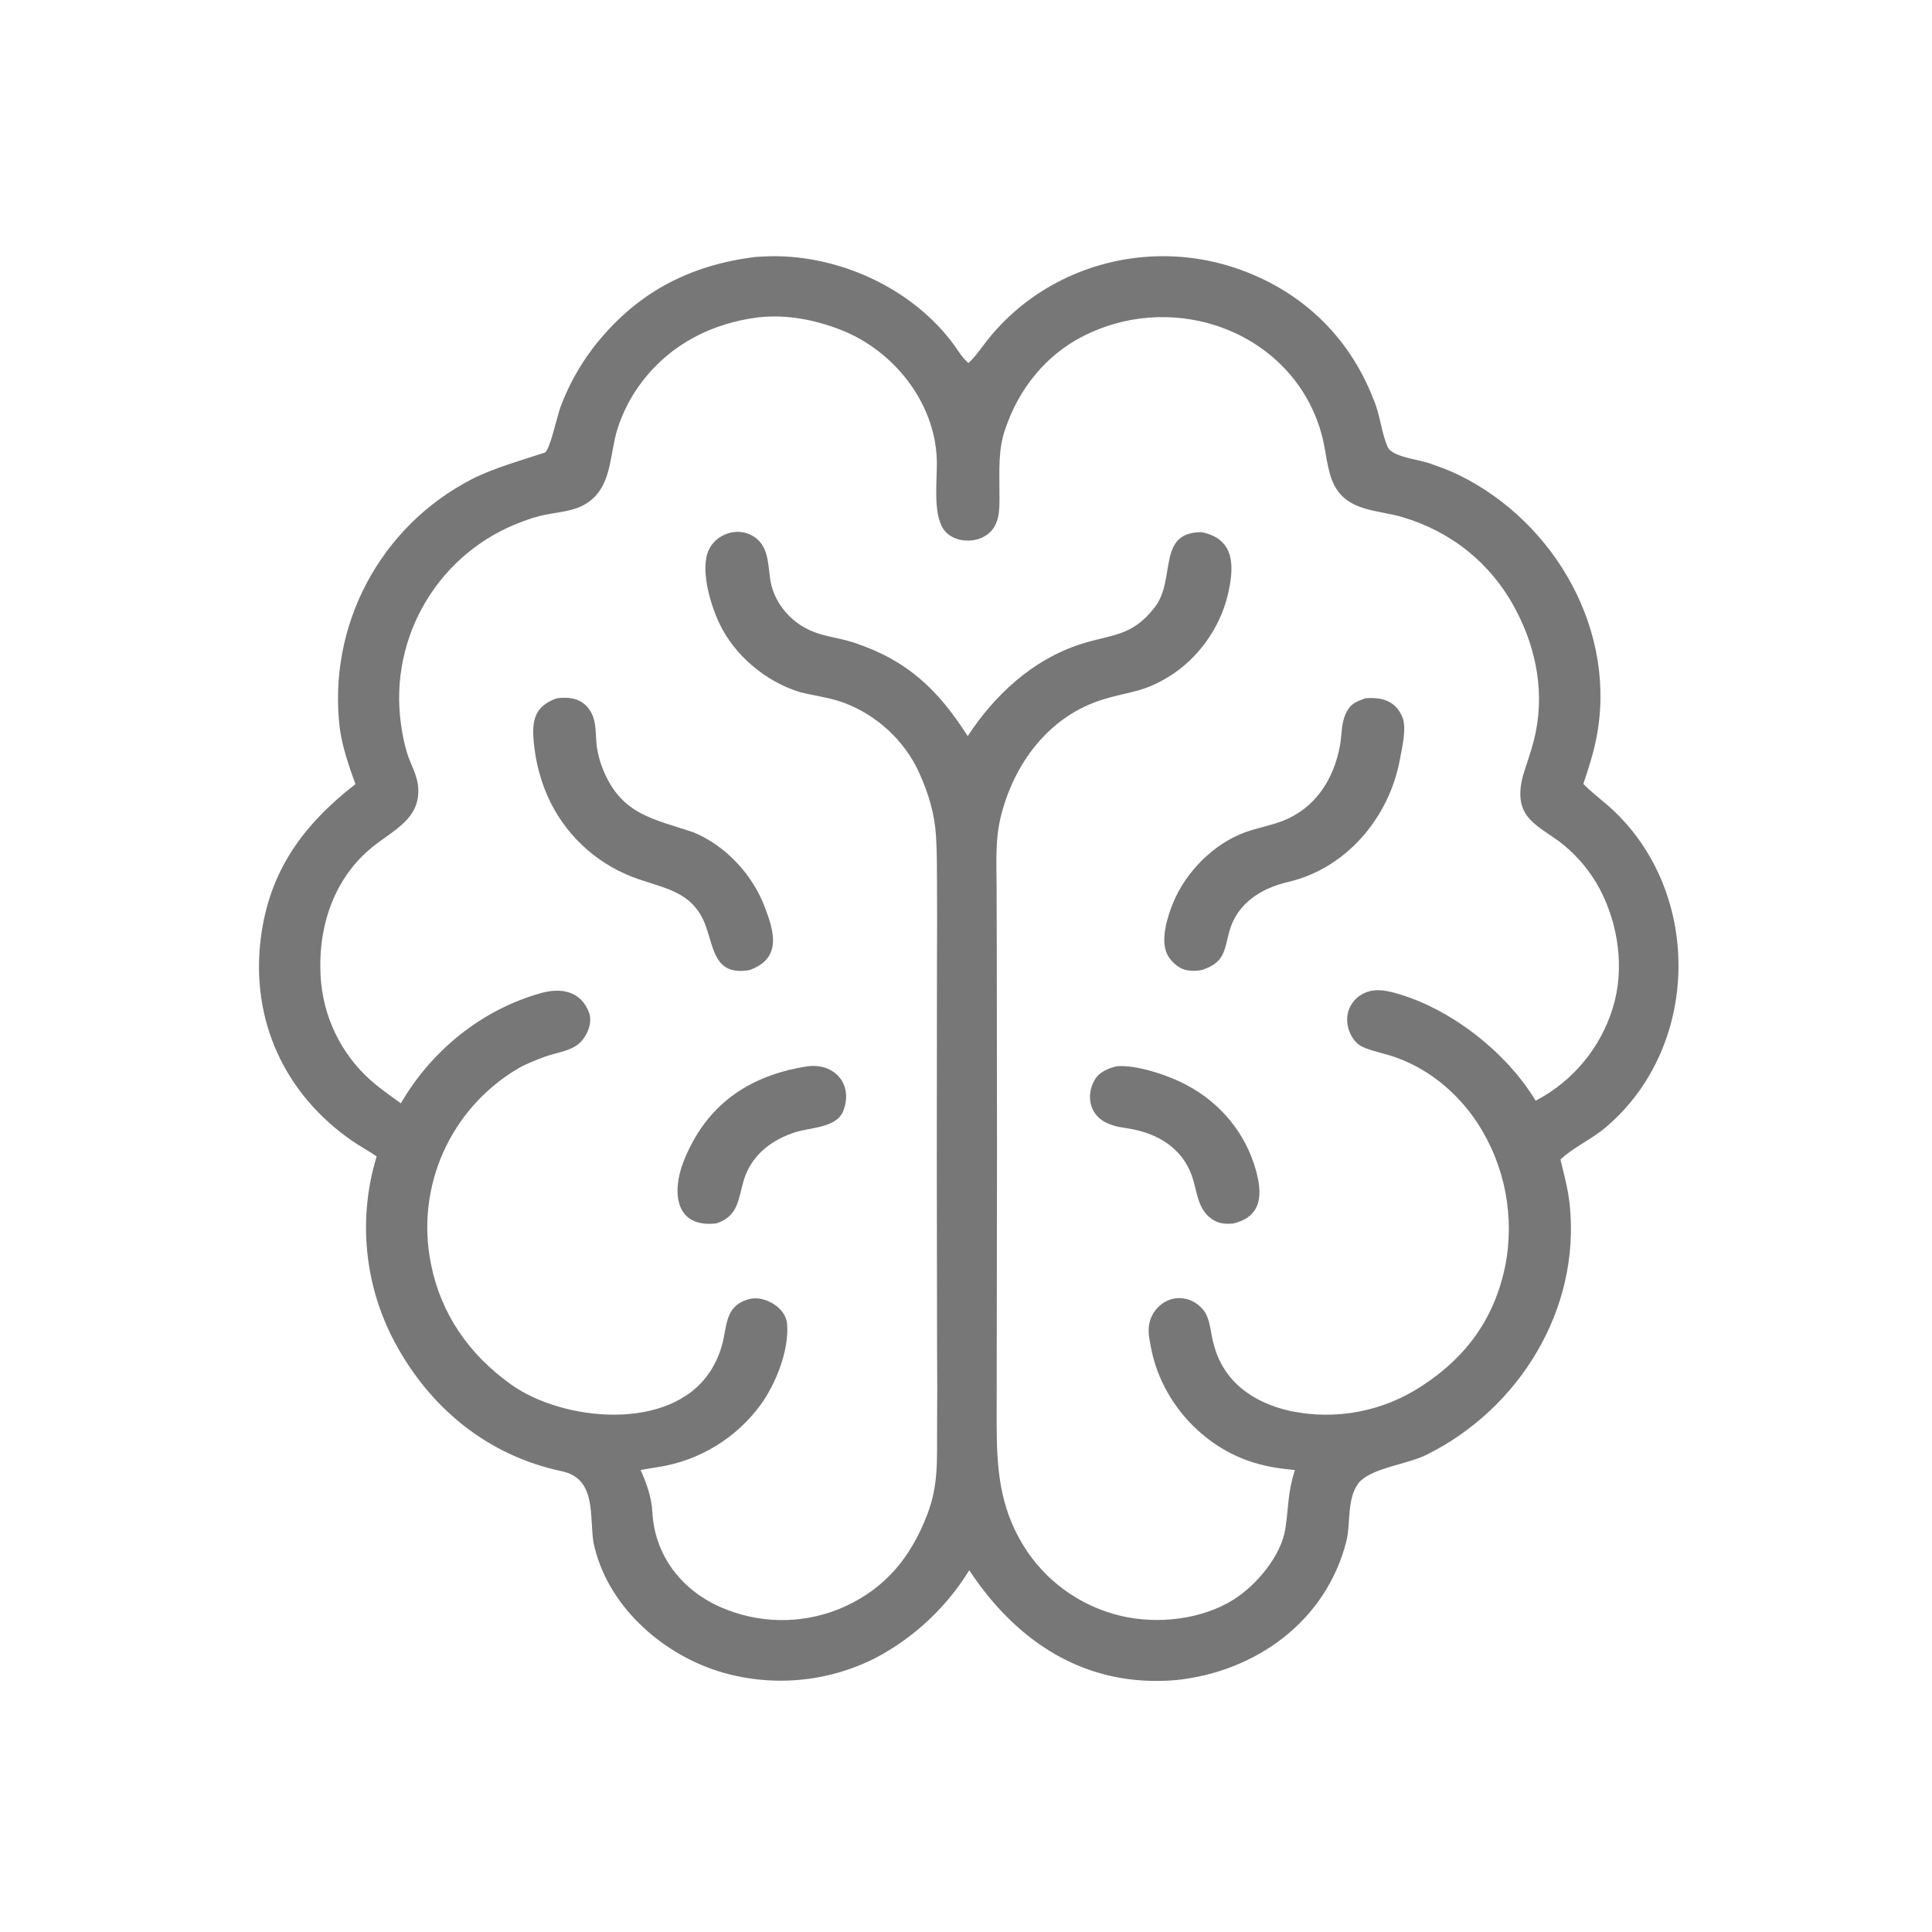
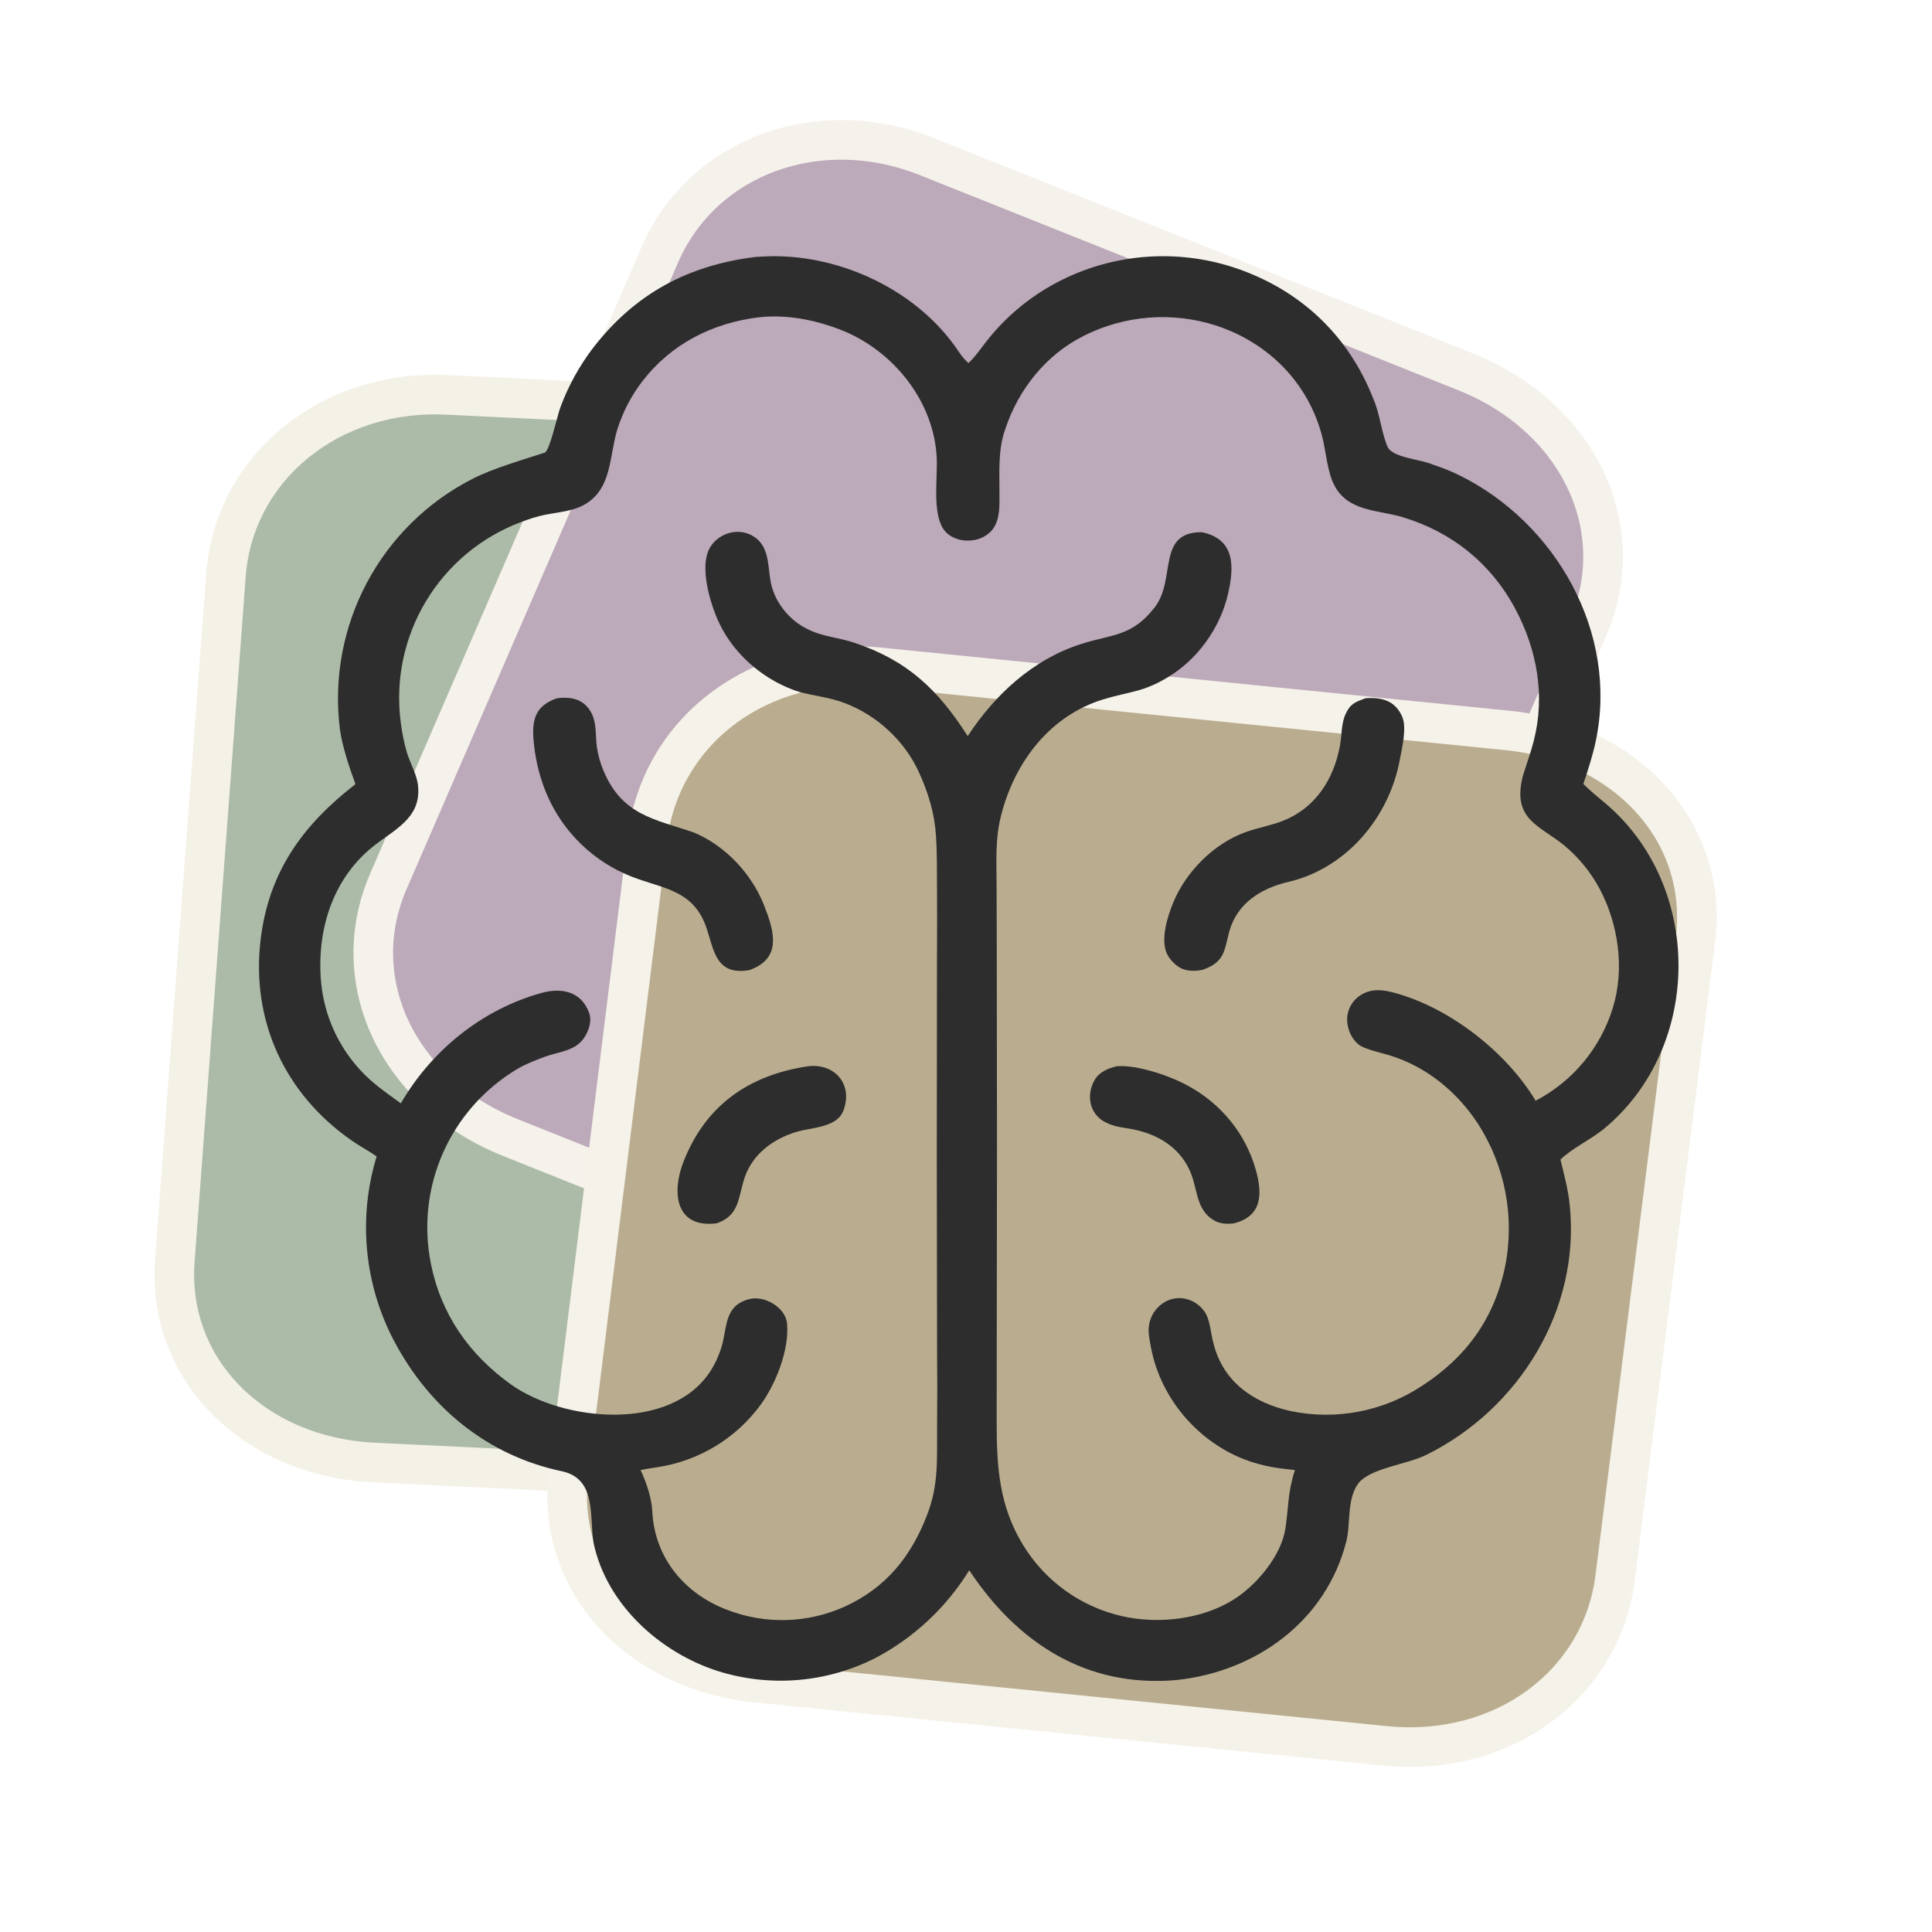
<svg xmlns="http://www.w3.org/2000/svg" height="1024" preserveAspectRatio="xMidYMid meet" style="display: block;" version="1.1" viewBox="0 0 2048 2048" width="1024">
-   <path d="M 800.958 272.353 C 806.429 271.992 811.908 271.747 817.389 271.616 C 893.548 270.48 973.721 309.08 1016.03 372.386 C 1019.14 377.052 1022.36 381.103 1026.53 384.892 C 1034.4 377.868 1042.29 365.698 1049.38 357.184 C 1070.43 331.696 1096.66 310.973 1126.32 296.389 C 1183.15 268.433 1248.69 263.917 1308.82 283.815 C 1377.89 306.894 1429.46 355.187 1455.84 422.952 C 1462.98 439.098 1464.03 457.602 1470.87 473.589 C 1475.89 485.307 1507.2 487.049 1518.83 492.469 C 1528.17 495.609 1537 498.945 1545.87 503.266 C 1649.23 553.635 1715.88 670.982 1691.56 785.675 C 1688.24 801.319 1683.51 815.688 1678.43 830.968 C 1684.73 837.605 1695.01 845.795 1702.27 851.97 C 1805.32 939.633 1804.99 1109.24 1701 1195.98 C 1686.73 1207.89 1666.41 1217.13 1654.17 1229.17 C 1658.05 1245.67 1662.28 1260.3 1663.99 1277.59 C 1675.34 1388.03 1610.56 1493.28 1512.46 1541.98 C 1491.41 1552.43 1457.81 1555.25 1441.91 1570.04 C 1427.04 1586.32 1432.07 1614.57 1427.22 1633.71 C 1405.71 1718.64 1331.2 1772.01 1247.24 1780.91 C 1151.75 1789.39 1078.31 1741.5 1027.45 1664.54 C 1003.27 1703.8 969.021 1735.88 928.252 1757.43 C 876.362 1783.85 816.171 1788.83 760.645 1771.3 C 699.304 1751.61 642.773 1700.43 629.203 1635.49 C 624.507 1607.71 632.933 1567.48 595.416 1559.55 C 517.041 1542.99 455.32 1492.53 417.763 1421.53 C 386.015 1361.3 379.364 1290.96 399.258 1225.84 C 391.139 1220.15 381.824 1215.24 373.498 1209.5 C 301.938 1160.11 265.532 1081.71 276.438 994.634 C 285.339 923.574 321.106 874.439 376.782 831.226 C 370.183 813.036 362.76 791.457 360.243 772.474 C 346.847 663.568 402.846 557.877 500.479 507.798 C 523.537 496.011 554.141 487.531 577.371 479.816 C 582.663 478.058 590.465 441.659 593.961 431.961 C 602.362 409.209 614.121 387.842 628.846 368.57 C 673.311 311.207 729.298 281.256 800.958 272.353 z M 424.905 1169.58 C 457.482 1113.45 510.883 1070.11 573.915 1052.59 C 594.561 1046.86 616.107 1050.3 624.556 1073.88 C 627.426 1081.89 624.492 1091.55 620.316 1098.28 C 611.081 1114.38 592.979 1114.43 577.149 1120.34 C 568.07 1123.72 556.72 1128.1 548.268 1133.19 C 477.14 1175.81 440.416 1258.09 456.801 1339.74 C 467.551 1393.3 497.29 1435.85 541.701 1467.59 C 596.668 1506.87 710.739 1518.29 752.809 1453.83 C 758.651 1444.78 763.024 1434.86 765.766 1424.44 C 770.87 1404.34 768.757 1383.95 794.024 1377.15 C 810.414 1372.74 832.706 1386.14 834.279 1402.73 C 836.917 1430.54 822.542 1466.62 806.667 1488.62 C 780.567 1524.53 741.196 1548.51 697.319 1555.22 C 690.936 1556.24 685.428 1557 679.075 1558.31 C 685.406 1572.35 690.695 1587.16 691.508 1602.66 C 694.062 1651.29 725.459 1689.39 770.929 1706.54 C 811.388 1722.17 856.437 1720.84 895.908 1702.86 C 939.379 1682.85 965.848 1649.95 982.862 1605.64 C 994.969 1574.1 993.143 1548.03 993.351 1515.14 C 993.592 1486.24 993.583 1457.34 993.324 1428.45 L 993.038 1228.05 L 993.219 1019.62 C 993.4 992.034 993.412 964.442 993.258 936.851 C 993.174 920.239 993.254 903.739 992.269 887.105 C 990.822 862.667 984.32 841.173 974.26 818.946 C 958.96 785.143 929.342 757.9 894.614 744.984 C 879.548 739.38 863.544 737.674 848.051 733.699 C 812.002 722.684 778.94 695.171 762.649 661.022 C 753.53 641.908 743.356 607.968 749.753 586.96 C 755.345 568.596 777.679 558.246 795.514 566.816 C 814.608 575.993 813.858 595.917 816.439 613.907 C 819.728 636.64 835.663 657.007 856.105 666.931 C 872.277 675.068 888.334 675.583 905.387 681.256 C 962.135 700.132 994.474 731.224 1025.81 780.288 C 1054.27 736.894 1094.19 699.471 1145.23 682.929 C 1178.97 671.989 1199.68 675.287 1224.12 643.711 C 1247.12 613.983 1225.77 563.952 1273.94 564.13 C 1309.8 571.524 1308.35 601.343 1301.57 630.339 C 1293.29 665.768 1269.54 698.827 1238.46 717.591 C 1211.87 733.906 1197.67 732.844 1169.85 741.262 C 1113.17 758.416 1075.9 807.528 1061.44 863.455 C 1054.73 889.421 1056.35 912.502 1056.44 939.158 L 1056.61 1002.3 L 1056.86 1217.67 L 1056.57 1442.18 L 1056.51 1506.86 C 1056.47 1554.23 1058.9 1595.92 1084.6 1637.96 C 1107.8 1675.85 1145.2 1702.87 1188.46 1712.97 C 1227.29 1722.06 1274.07 1716.79 1307.75 1695.56 C 1332.03 1680.25 1358.21 1649.13 1362.57 1620.33 C 1366.12 1596.94 1364.83 1582.66 1372.66 1558.31 C 1356.82 1556.72 1344.76 1555.16 1329.59 1550.59 C 1274.32 1533.95 1230.45 1484.78 1220.02 1428.04 C 1218.59 1420.27 1216.88 1413.22 1217.94 1405.18 C 1219.23 1395.8 1224.34 1387.38 1232.07 1381.91 C 1246.34 1371.63 1265.6 1375.35 1276.29 1389.54 C 1283.12 1398.6 1283.34 1414.3 1286.56 1424.83 C 1296.82 1464.96 1328.89 1487.16 1368 1495.74 C 1416.2 1505.84 1466.44 1496.21 1507.49 1469 C 1554.25 1438.6 1583.9 1397.86 1595.42 1342.8 C 1605.98 1290.2 1595.51 1235.55 1566.26 1190.57 C 1544.25 1157.21 1512.27 1130.98 1473.85 1118.95 C 1465.19 1116.23 1446.95 1112.45 1440.43 1107.4 C 1431.19 1100.26 1426.27 1086.34 1428.64 1074.65 C 1430.37 1066.15 1435.63 1058.78 1443.11 1054.39 C 1454.64 1047.55 1466.33 1049.2 1478.59 1052.53 C 1536.72 1068.3 1596.78 1115.06 1627.83 1166.81 C 1667.14 1146.3 1696.59 1110.9 1709.61 1068.51 C 1722.42 1027.39 1715.67 979.672 1695.59 941.982 C 1686.17 924.497 1673.49 908.975 1658.24 896.252 C 1632.27 874.914 1602.24 868.879 1614.37 822.291 C 1618.25 809.708 1622.7 797.738 1625.95 784.938 C 1638.12 737.139 1629.26 688.694 1606.44 645.727 C 1580.79 597.44 1538.94 563.721 1486.59 548.144 C 1460.42 540.359 1428.69 542.479 1414.23 514.007 C 1406.9 499.886 1405.72 478.626 1401.46 462.266 C 1386.72 405.744 1344.59 363.439 1289.49 345.228 C 1242.93 330.086 1192.27 334.004 1148.59 356.125 C 1108.78 376.148 1079.91 412.348 1065.81 454.265 C 1057.88 476.088 1059.52 498.97 1059.45 521.797 C 1059.55 539.99 1060.8 560.113 1041.83 569.499 C 1028.5 576.096 1008.8 573.617 1000.19 561.041 C 988.352 543.732 993.824 507.285 993.016 486.437 C 990.661 425.626 946.629 371.04 890.779 349.445 C 863.242 338.863 833.548 333.083 804.081 336.384 C 755.187 342.468 711.613 364.461 681.187 403.83 C 669.277 419.241 660.196 436.643 654.364 455.226 C 646.938 479.433 648.229 508.25 630.562 526.453 C 615.699 541.766 596.718 541.891 577.258 545.793 C 569.049 547.438 561.003 550.136 553.124 553.112 C 465.588 585.528 412.306 674.387 424.949 766.873 C 426.224 776.805 428.468 788.124 431.367 797.746 C 435.086 810.087 442.21 821.074 443.266 834.249 C 445.986 868.184 416.847 879.849 394.302 898.263 C 351.215 933.454 335.218 988.823 340.53 1042.97 C 344.937 1084.86 365.767 1123.3 398.457 1149.86 C 406.757 1156.6 416.21 1163.28 424.905 1169.58 z" fill="rgb(120,119,120)" transform="translate(0,0)" />
-   <path d="M 590.539 740.141 C 604.97 738.472 617.939 740.672 625.994 754.112 C 632.836 765.529 630.947 779.057 632.7 791.78 C 633.938 800.256 636.23 808.545 639.522 816.453 C 659.303 864.235 693.468 868.113 735.606 882.503 C 769.319 896.68 796.978 926.499 810.105 960.05 C 820.853 987.52 829.137 1016.05 794.31 1028.38 C 758.184 1034.42 756.972 1006.73 748.479 982.493 C 733.755 940.467 697.531 941.952 663.005 926.526 C 623.292 908.898 592.303 876.085 576.973 835.43 C 570.889 819.174 567.351 803.302 565.734 786.042 C 563.595 763.189 567.237 748.078 590.539 740.141 z" fill="rgb(120,119,120)" transform="translate(0,0)" />
-   <path d="M 1447.54 740.16 C 1464.59 738.941 1478.82 742.561 1486.3 759.508 C 1491.54 771.366 1486.22 792.521 1483.91 805.116 C 1472.63 866.507 1427.24 920.601 1365.35 934.953 C 1337 941.526 1311.52 957.424 1303.19 987.106 C 1297.63 1007.88 1298.35 1019.71 1275.15 1027.93 C 1268.36 1029.58 1259.81 1029.68 1253.31 1026.99 C 1246.49 1024.17 1239.33 1016.81 1236.54 1009.96 C 1230.31 994.646 1237.77 970.999 1243.73 956.602 C 1257.29 923.864 1286.81 894.212 1320.26 882.123 C 1333.51 877.336 1347.11 875.216 1360.61 869.82 C 1394.76 856.165 1413.98 825.611 1420.43 790.363 C 1422.4 779.635 1421.72 767.182 1426.25 757.184 C 1431.44 745.743 1436.79 744.141 1447.54 740.16 z" fill="rgb(120,119,120)" transform="translate(0,0)" />
-   <path d="M 856.076 1130.36 C 884.559 1126.58 904.536 1149.17 894.123 1177.06 C 886.675 1197.01 856.904 1194.46 839.017 1201.57 C 815.101 1210.22 795.624 1226.49 788.281 1251.58 C 782.445 1271.52 782.712 1288.92 759.702 1296.78 C 715.172 1302.29 712.033 1263.08 724.636 1231.15 C 748.164 1171.52 793.677 1139.79 856.076 1130.36 z" fill="rgb(120,119,120)" transform="translate(0,0)" />
-   <path d="M 1183.82 1130.28 C 1205.18 1128.4 1240.77 1140.58 1259.67 1151.14 C 1294.5 1170.15 1320.29 1201.55 1331.14 1239.86 C 1338.4 1265.49 1338.24 1289.63 1307.24 1296.97 C 1300.63 1297.59 1293.39 1297.31 1287.55 1294.05 C 1270.68 1284.61 1269.59 1267.29 1264.86 1250.84 C 1256.26 1220.92 1232.14 1203.72 1202.57 1197.47 C 1190.99 1194.93 1182.08 1195.17 1171.3 1189.42 C 1154.55 1180.5 1151.31 1160.44 1160.4 1144.72 C 1165.2 1136.42 1174.51 1132.41 1183.82 1130.28 z" fill="rgb(120,119,120)" transform="translate(0,0)" />
+   <g id="muted-sticker-backgrounds" opacity="0.96">
+     <path d="M 299 541 C 324 431 435 363 557 386 L 1172 503 C 1298 527 1376 632 1351 745 L 1196 1457 C 1171 1568 1060 1636 938 1613 L 323 1496 C 197 1472 119 1367 144 1254 z" fill="#A9B8A3" stroke="#F4F0E6" stroke-width="42" stroke-linejoin="round" transform="rotate(-8 748 999)" />
+     <path d="M 605 345 C 630 235 741 167 863 190 L 1467 305 C 1593 329 1671 434 1646 547 L 1490 1255 C 1465 1365 1354 1433 1232 1410 L 628 1295 C 502 1271 424 1166 449 1053 z" fill="#B9A5B6" stroke="#F5F0EA" stroke-width="42" stroke-linejoin="round" transform="rotate(11 1047 800)" />
+     <path d="M 723 842 C 749 731 859 663 982 686 L 1641 811 C 1766 835 1845 939 1819 1052 L 1676 1715 C 1652 1827 1541 1895 1418 1872 L 759 1747 C 634 1723 555 1619 581 1506 z" fill="#B7AA8A" stroke="#F5F1E8" stroke-width="42" stroke-linejoin="round" transform="rotate(-5 1200 1279)" />
+   </g>
+   <path d="M 800.958 272.353 C 806.429 271.992 811.908 271.747 817.389 271.616 C 893.548 270.48 973.721 309.08 1016.03 372.386 C 1019.14 377.052 1022.36 381.103 1026.53 384.892 C 1034.4 377.868 1042.29 365.698 1049.38 357.184 C 1070.43 331.696 1096.66 310.973 1126.32 296.389 C 1183.15 268.433 1248.69 263.917 1308.82 283.815 C 1377.89 306.894 1429.46 355.187 1455.84 422.952 C 1462.98 439.098 1464.03 457.602 1470.87 473.589 C 1475.89 485.307 1507.2 487.049 1518.83 492.469 C 1528.17 495.609 1537 498.945 1545.87 503.266 C 1649.23 553.635 1715.88 670.982 1691.56 785.675 C 1688.24 801.319 1683.51 815.688 1678.43 830.968 C 1684.73 837.605 1695.01 845.795 1702.27 851.97 C 1805.32 939.633 1804.99 1109.24 1701 1195.98 C 1686.73 1207.89 1666.41 1217.13 1654.17 1229.17 C 1658.05 1245.67 1662.28 1260.3 1663.99 1277.59 C 1675.34 1388.03 1610.56 1493.28 1512.46 1541.98 C 1491.41 1552.43 1457.81 1555.25 1441.91 1570.04 C 1427.04 1586.32 1432.07 1614.57 1427.22 1633.71 C 1405.71 1718.64 1331.2 1772.01 1247.24 1780.91 C 1151.75 1789.39 1078.31 1741.5 1027.45 1664.54 C 1003.27 1703.8 969.021 1735.88 928.252 1757.43 C 876.362 1783.85 816.171 1788.83 760.645 1771.3 C 699.304 1751.61 642.773 1700.43 629.203 1635.49 C 624.507 1607.71 632.933 1567.48 595.416 1559.55 C 517.041 1542.99 455.32 1492.53 417.763 1421.53 C 386.015 1361.3 379.364 1290.96 399.258 1225.84 C 391.139 1220.15 381.824 1215.24 373.498 1209.5 C 301.938 1160.11 265.532 1081.71 276.438 994.634 C 285.339 923.574 321.106 874.439 376.782 831.226 C 370.183 813.036 362.76 791.457 360.243 772.474 C 346.847 663.568 402.846 557.877 500.479 507.798 C 523.537 496.011 554.141 487.531 577.371 479.816 C 582.663 478.058 590.465 441.659 593.961 431.961 C 602.362 409.209 614.121 387.842 628.846 368.57 C 673.311 311.207 729.298 281.256 800.958 272.353 z M 424.905 1169.58 C 457.482 1113.45 510.883 1070.11 573.915 1052.59 C 594.561 1046.86 616.107 1050.3 624.556 1073.88 C 627.426 1081.89 624.492 1091.55 620.316 1098.28 C 611.081 1114.38 592.979 1114.43 577.149 1120.34 C 568.07 1123.72 556.72 1128.1 548.268 1133.19 C 477.14 1175.81 440.416 1258.09 456.801 1339.74 C 467.551 1393.3 497.29 1435.85 541.701 1467.59 C 596.668 1506.87 710.739 1518.29 752.809 1453.83 C 758.651 1444.78 763.024 1434.86 765.766 1424.44 C 770.87 1404.34 768.757 1383.95 794.024 1377.15 C 810.414 1372.74 832.706 1386.14 834.279 1402.73 C 836.917 1430.54 822.542 1466.62 806.667 1488.62 C 780.567 1524.53 741.196 1548.51 697.319 1555.22 C 690.936 1556.24 685.428 1557 679.075 1558.31 C 685.406 1572.35 690.695 1587.16 691.508 1602.66 C 694.062 1651.29 725.459 1689.39 770.929 1706.54 C 811.388 1722.17 856.437 1720.84 895.908 1702.86 C 939.379 1682.85 965.848 1649.95 982.862 1605.64 C 994.969 1574.1 993.143 1548.03 993.351 1515.14 C 993.592 1486.24 993.583 1457.34 993.324 1428.45 L 993.038 1228.05 L 993.219 1019.62 C 993.4 992.034 993.412 964.442 993.258 936.851 C 993.174 920.239 993.254 903.739 992.269 887.105 C 990.822 862.667 984.32 841.173 974.26 818.946 C 958.96 785.143 929.342 757.9 894.614 744.984 C 879.548 739.38 863.544 737.674 848.051 733.699 C 812.002 722.684 778.94 695.171 762.649 661.022 C 753.53 641.908 743.356 607.968 749.753 586.96 C 755.345 568.596 777.679 558.246 795.514 566.816 C 814.608 575.993 813.858 595.917 816.439 613.907 C 819.728 636.64 835.663 657.007 856.105 666.931 C 872.277 675.068 888.334 675.583 905.387 681.256 C 962.135 700.132 994.474 731.224 1025.81 780.288 C 1054.27 736.894 1094.19 699.471 1145.23 682.929 C 1178.97 671.989 1199.68 675.287 1224.12 643.711 C 1247.12 613.983 1225.77 563.952 1273.94 564.13 C 1309.8 571.524 1308.35 601.343 1301.57 630.339 C 1293.29 665.768 1269.54 698.827 1238.46 717.591 C 1211.87 733.906 1197.67 732.844 1169.85 741.262 C 1113.17 758.416 1075.9 807.528 1061.44 863.455 C 1054.73 889.421 1056.35 912.502 1056.44 939.158 L 1056.61 1002.3 L 1056.86 1217.67 L 1056.57 1442.18 L 1056.51 1506.86 C 1056.47 1554.23 1058.9 1595.92 1084.6 1637.96 C 1107.8 1675.85 1145.2 1702.87 1188.46 1712.97 C 1227.29 1722.06 1274.07 1716.79 1307.75 1695.56 C 1332.03 1680.25 1358.21 1649.13 1362.57 1620.33 C 1366.12 1596.94 1364.83 1582.66 1372.66 1558.31 C 1356.82 1556.72 1344.76 1555.16 1329.59 1550.59 C 1274.32 1533.95 1230.45 1484.78 1220.02 1428.04 C 1218.59 1420.27 1216.88 1413.22 1217.94 1405.18 C 1219.23 1395.8 1224.34 1387.38 1232.07 1381.91 C 1246.34 1371.63 1265.6 1375.35 1276.29 1389.54 C 1283.12 1398.6 1283.34 1414.3 1286.56 1424.83 C 1296.82 1464.96 1328.89 1487.16 1368 1495.74 C 1416.2 1505.84 1466.44 1496.21 1507.49 1469 C 1554.25 1438.6 1583.9 1397.86 1595.42 1342.8 C 1605.98 1290.2 1595.51 1235.55 1566.26 1190.57 C 1544.25 1157.21 1512.27 1130.98 1473.85 1118.95 C 1465.19 1116.23 1446.95 1112.45 1440.43 1107.4 C 1431.19 1100.26 1426.27 1086.34 1428.64 1074.65 C 1430.37 1066.15 1435.63 1058.78 1443.11 1054.39 C 1454.64 1047.55 1466.33 1049.2 1478.59 1052.53 C 1536.72 1068.3 1596.78 1115.06 1627.83 1166.81 C 1667.14 1146.3 1696.59 1110.9 1709.61 1068.51 C 1722.42 1027.39 1715.67 979.672 1695.59 941.982 C 1686.17 924.497 1673.49 908.975 1658.24 896.252 C 1632.27 874.914 1602.24 868.879 1614.37 822.291 C 1618.25 809.708 1622.7 797.738 1625.95 784.938 C 1638.12 737.139 1629.26 688.694 1606.44 645.727 C 1580.79 597.44 1538.94 563.721 1486.59 548.144 C 1460.42 540.359 1428.69 542.479 1414.23 514.007 C 1406.9 499.886 1405.72 478.626 1401.46 462.266 C 1386.72 405.744 1344.59 363.439 1289.49 345.228 C 1242.93 330.086 1192.27 334.004 1148.59 356.125 C 1108.78 376.148 1079.91 412.348 1065.81 454.265 C 1057.88 476.088 1059.52 498.97 1059.45 521.797 C 1059.55 539.99 1060.8 560.113 1041.83 569.499 C 1028.5 576.096 1008.8 573.617 1000.19 561.041 C 988.352 543.732 993.824 507.285 993.016 486.437 C 990.661 425.626 946.629 371.04 890.779 349.445 C 863.242 338.863 833.548 333.083 804.081 336.384 C 755.187 342.468 711.613 364.461 681.187 403.83 C 669.277 419.241 660.196 436.643 654.364 455.226 C 646.938 479.433 648.229 508.25 630.562 526.453 C 615.699 541.766 596.718 541.891 577.258 545.793 C 569.049 547.438 561.003 550.136 553.124 553.112 C 465.588 585.528 412.306 674.387 424.949 766.873 C 426.224 776.805 428.468 788.124 431.367 797.746 C 435.086 810.087 442.21 821.074 443.266 834.249 C 445.986 868.184 416.847 879.849 394.302 898.263 C 351.215 933.454 335.218 988.823 340.53 1042.97 C 344.937 1084.86 365.767 1123.3 398.457 1149.86 C 406.757 1156.6 416.21 1163.28 424.905 1169.58 z" fill="rgb(45,45,45)" transform="translate(0,0)" />
+   <path d="M 590.539 740.141 C 604.97 738.472 617.939 740.672 625.994 754.112 C 632.836 765.529 630.947 779.057 632.7 791.78 C 633.938 800.256 636.23 808.545 639.522 816.453 C 659.303 864.235 693.468 868.113 735.606 882.503 C 769.319 896.68 796.978 926.499 810.105 960.05 C 820.853 987.52 829.137 1016.05 794.31 1028.38 C 758.184 1034.42 756.972 1006.73 748.479 982.493 C 733.755 940.467 697.531 941.952 663.005 926.526 C 623.292 908.898 592.303 876.085 576.973 835.43 C 570.889 819.174 567.351 803.302 565.734 786.042 C 563.595 763.189 567.237 748.078 590.539 740.141 z" fill="rgb(45,45,45)" transform="translate(0,0)" />
+   <path d="M 1447.54 740.16 C 1464.59 738.941 1478.82 742.561 1486.3 759.508 C 1491.54 771.366 1486.22 792.521 1483.91 805.116 C 1472.63 866.507 1427.24 920.601 1365.35 934.953 C 1337 941.526 1311.52 957.424 1303.19 987.106 C 1297.63 1007.88 1298.35 1019.71 1275.15 1027.93 C 1268.36 1029.58 1259.81 1029.68 1253.31 1026.99 C 1246.49 1024.17 1239.33 1016.81 1236.54 1009.96 C 1230.31 994.646 1237.77 970.999 1243.73 956.602 C 1257.29 923.864 1286.81 894.212 1320.26 882.123 C 1333.51 877.336 1347.11 875.216 1360.61 869.82 C 1394.76 856.165 1413.98 825.611 1420.43 790.363 C 1422.4 779.635 1421.72 767.182 1426.25 757.184 C 1431.44 745.743 1436.79 744.141 1447.54 740.16 z" fill="rgb(45,45,45)" transform="translate(0,0)" />
+   <path d="M 856.076 1130.36 C 884.559 1126.58 904.536 1149.17 894.123 1177.06 C 886.675 1197.01 856.904 1194.46 839.017 1201.57 C 815.101 1210.22 795.624 1226.49 788.281 1251.58 C 782.445 1271.52 782.712 1288.92 759.702 1296.78 C 715.172 1302.29 712.033 1263.08 724.636 1231.15 C 748.164 1171.52 793.677 1139.79 856.076 1130.36 z" fill="rgb(45,45,45)" transform="translate(0,0)" />
+   <path d="M 1183.82 1130.28 C 1205.18 1128.4 1240.77 1140.58 1259.67 1151.14 C 1294.5 1170.15 1320.29 1201.55 1331.14 1239.86 C 1338.4 1265.49 1338.24 1289.63 1307.24 1296.97 C 1300.63 1297.59 1293.39 1297.31 1287.55 1294.05 C 1270.68 1284.61 1269.59 1267.29 1264.86 1250.84 C 1256.26 1220.92 1232.14 1203.72 1202.57 1197.47 C 1190.99 1194.93 1182.08 1195.17 1171.3 1189.42 C 1154.55 1180.5 1151.31 1160.44 1160.4 1144.72 C 1165.2 1136.42 1174.51 1132.41 1183.82 1130.28 z" fill="rgb(45,45,45)" transform="translate(0,0)" />
</svg>
